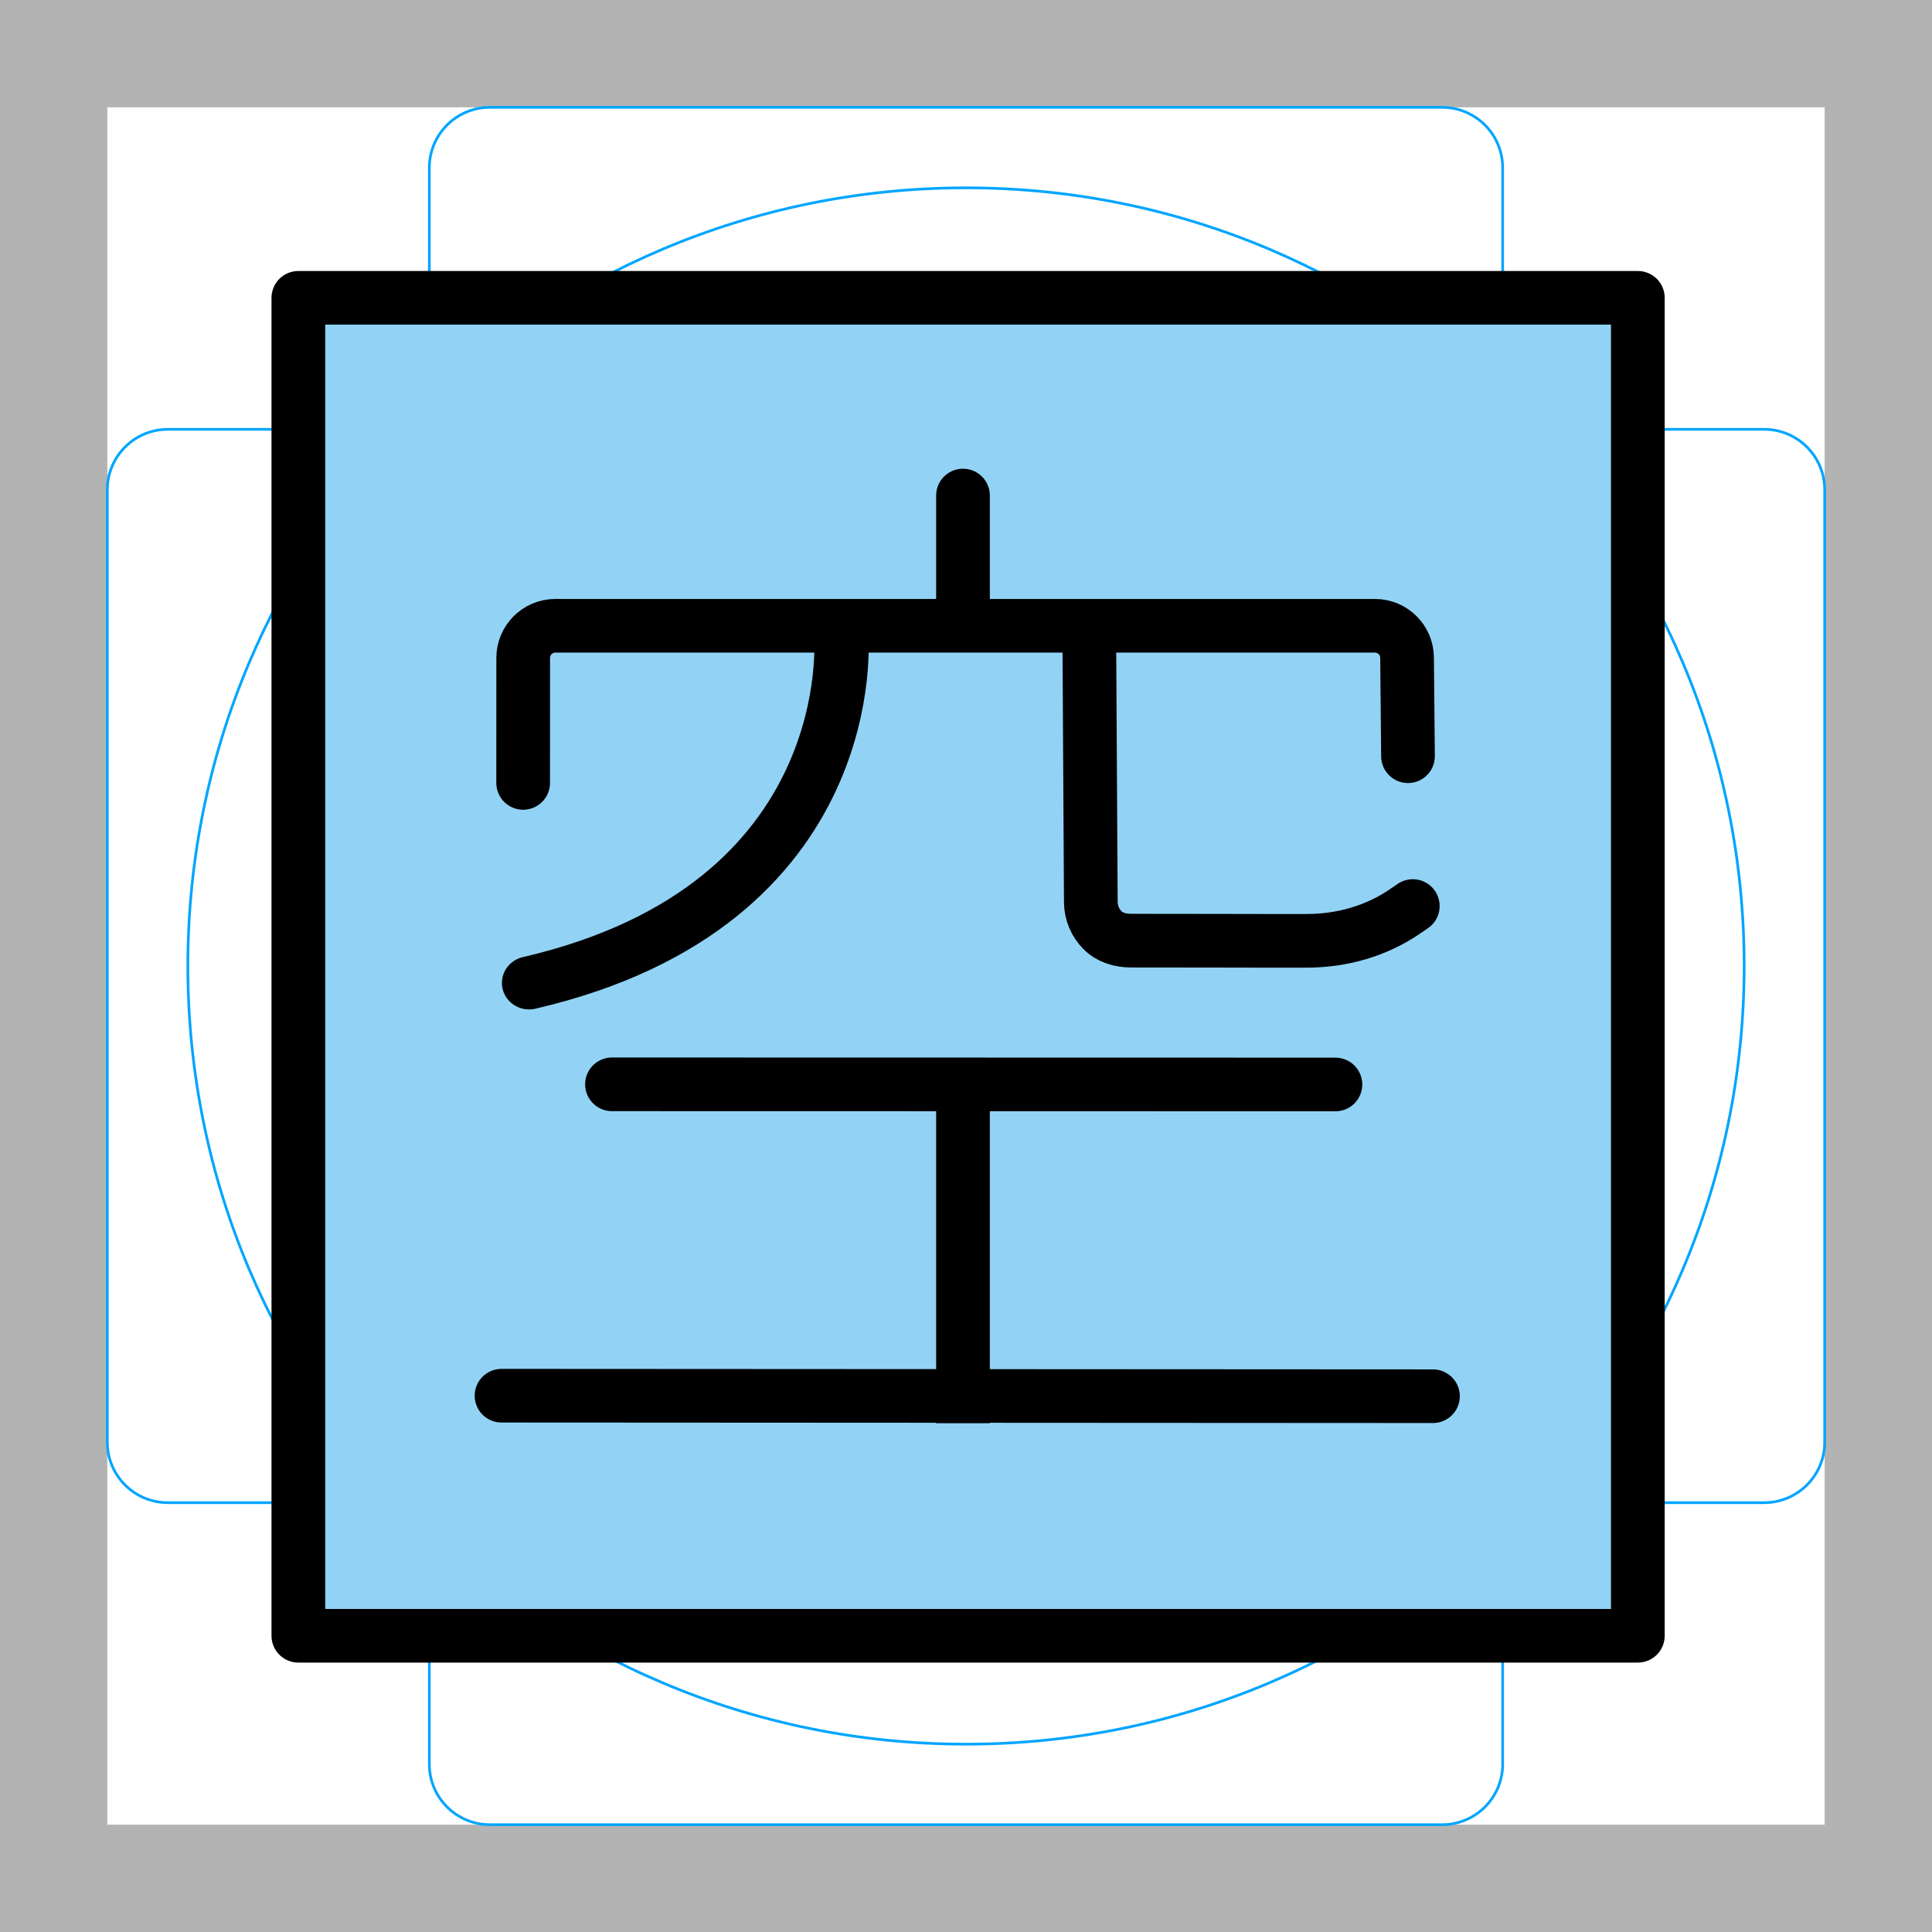
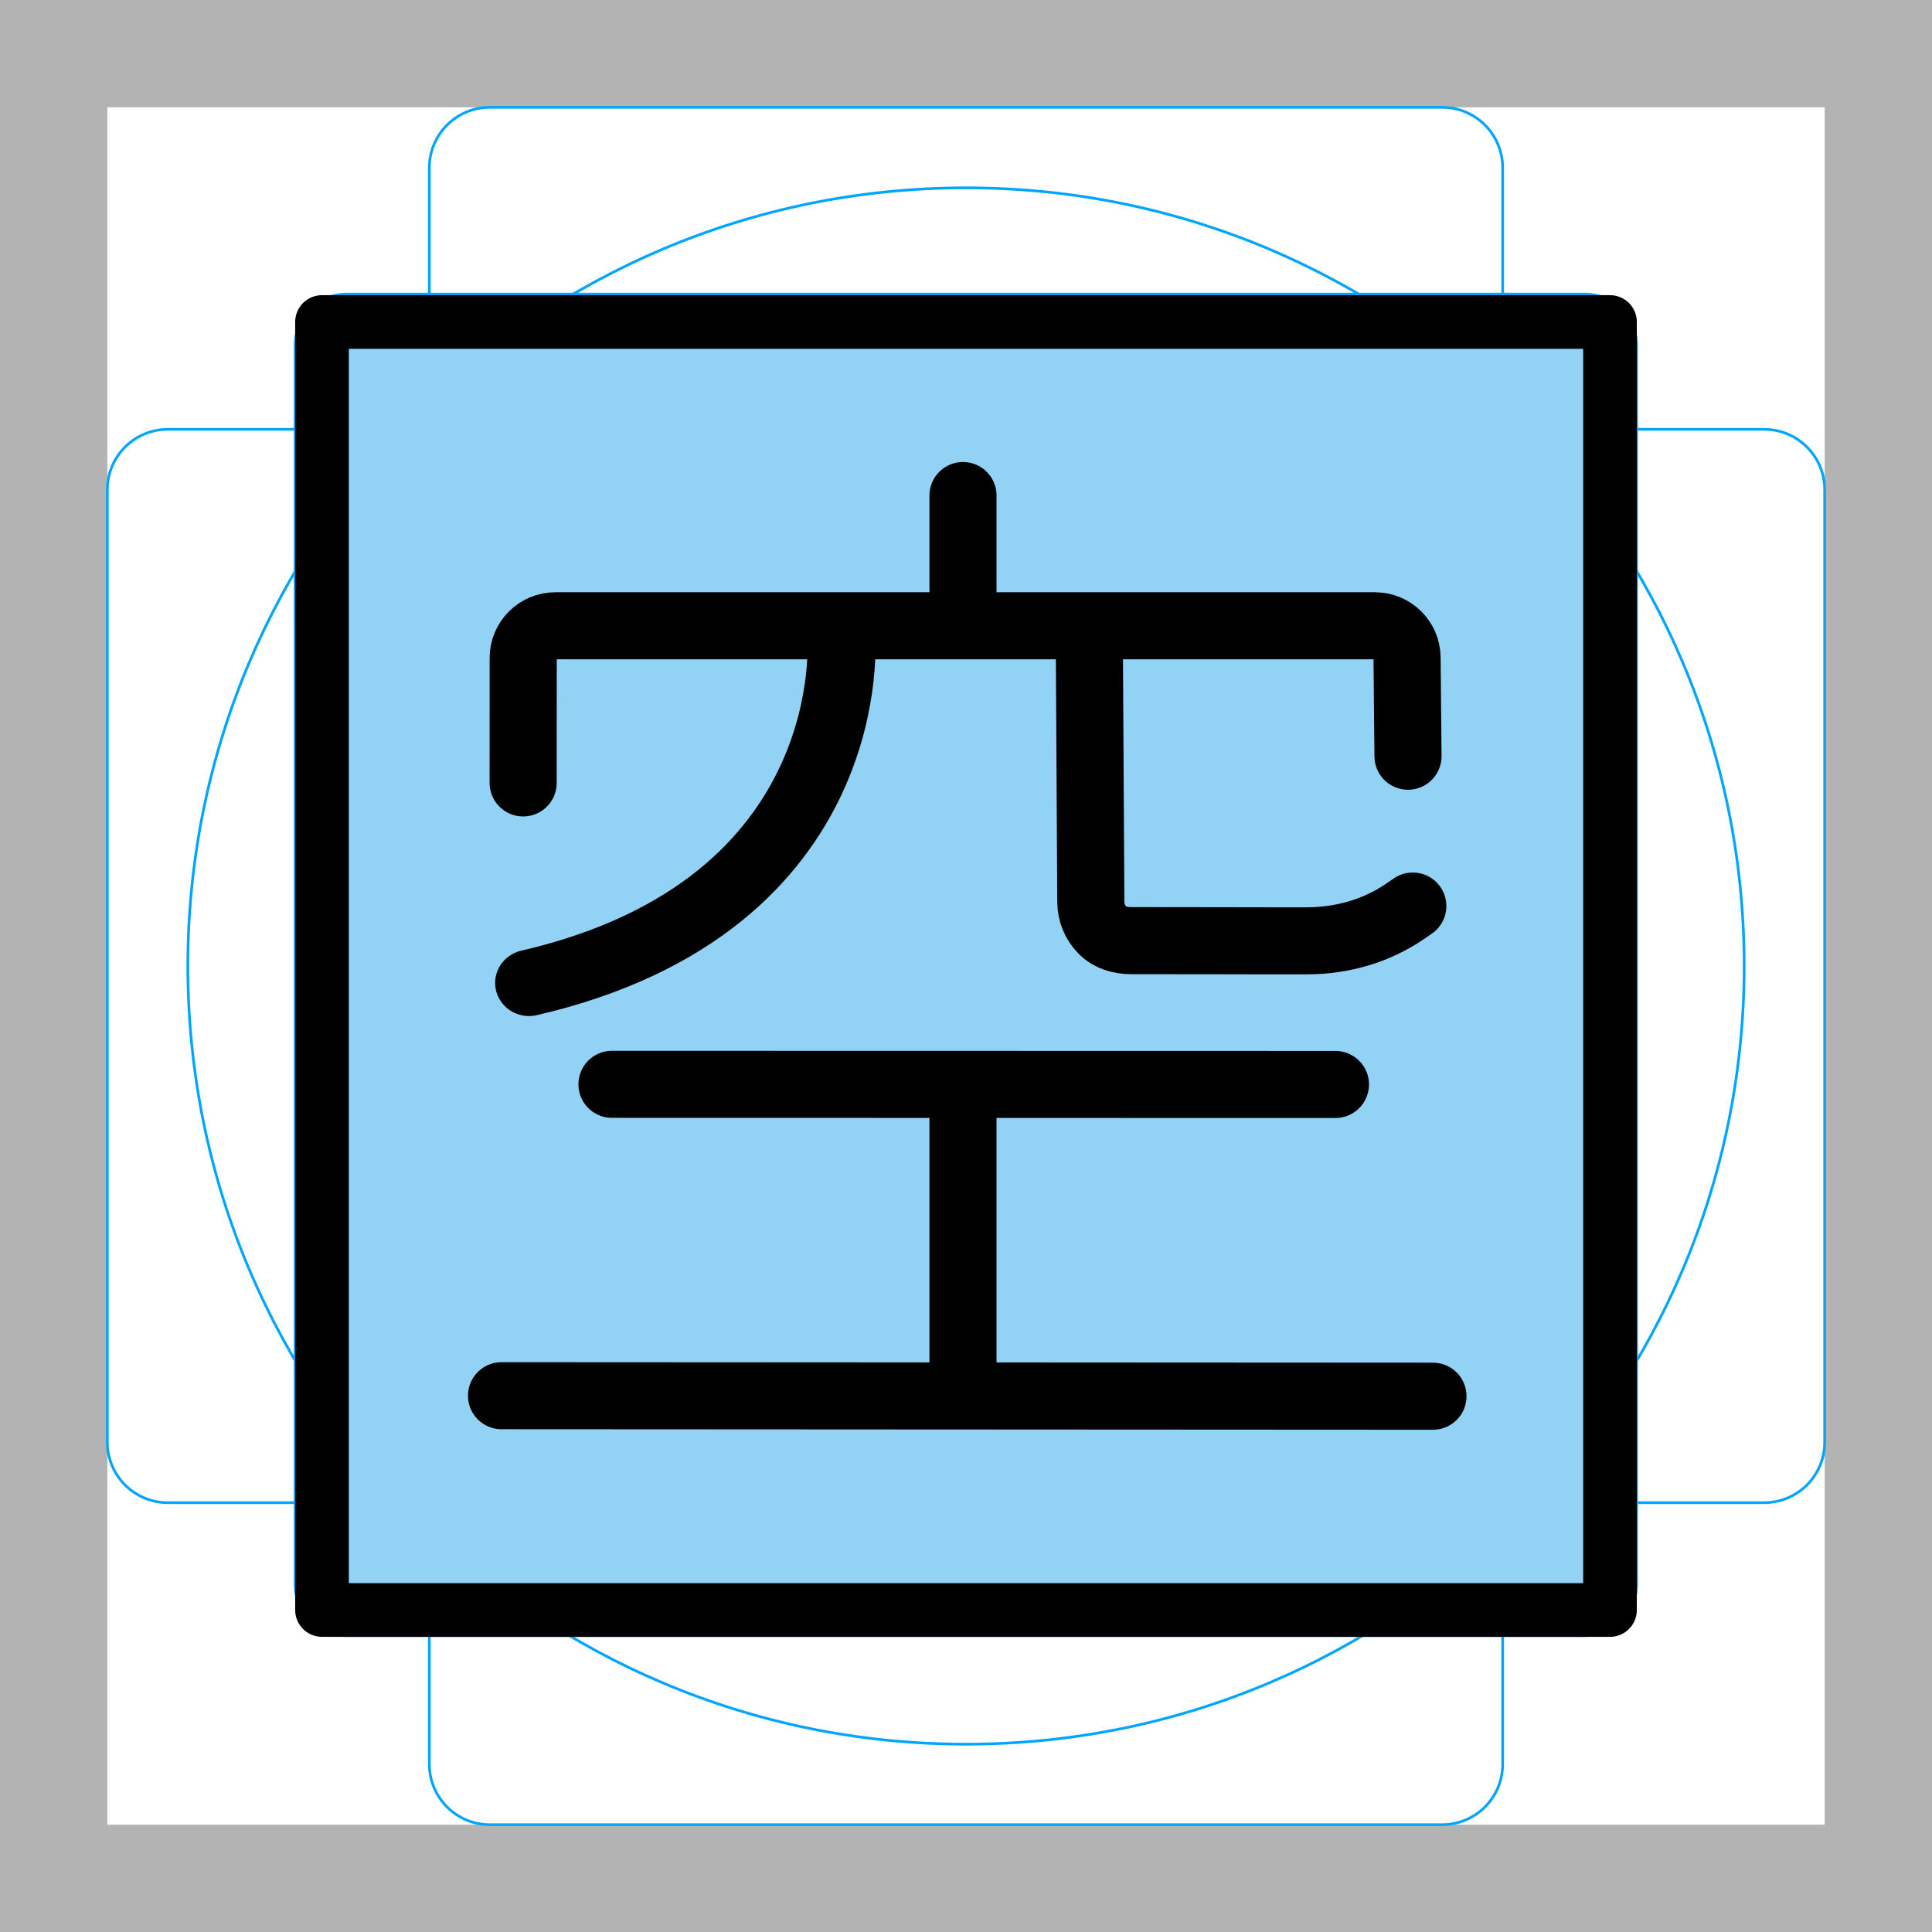
- <svg xmlns="http://www.w3.org/2000/svg" id="emoji" viewBox="0 0 72 72" version="1.1">
+ <svg xmlns="http://www.w3.org/2000/svg" id="emoji" version="1.1" viewBox="0 0 72 72">
  <g id="grid">
-     <path fill="#b3b3b3" d="M68,4V68H4V4H68m4-4H0V72H72V0Z" />
-     <path fill="none" stroke="#00a5ff" stroke-miterlimit="10" stroke-width="0.1" d="m12.92 10.96h46.15a1.923 1.923 0 0 1 1.923 1.923v46.15a1.923 1.923 0 0 1-1.923 1.923h-46.15a1.923 1.923 0 0 1-1.923-1.923v-46.15a1.923 1.923 0 0 1 1.923-1.923z" />
-     <rect x="16" y="4" rx="2.254" width="40" height="64" fill="none" stroke="#00a5ff" stroke-miterlimit="10" stroke-width="0.1" />
-     <rect x="16" y="4" rx="2.254" width="40" height="64" transform="translate(72) rotate(90)" fill="none" stroke="#00a5ff" stroke-miterlimit="10" stroke-width="0.1" />
-     <circle cx="36" cy="36" r="29" fill="none" stroke="#00a5ff" stroke-miterlimit="10" stroke-width="0.1" />
+     <path d="M68,4V68H4V4H68m4-4H0V72H72V0Z" fill="#b3b3b3" />
+     <path d="m12.92 10.96h46.15a1.923 1.923 0 0 1 1.923 1.923v46.15a1.923 1.923 0 0 1-1.923 1.923h-46.15a1.923 1.923 0 0 1-1.923-1.923v-46.15a1.923 1.923 0 0 1 1.923-1.923z" fill="none" stroke="#00a5ff" stroke-miterlimit="10" stroke-width=".1" />
+     <rect x="16" y="4" width="40" height="64" rx="2.254" fill="none" stroke="#00a5ff" stroke-miterlimit="10" stroke-width=".1" />
+     <rect transform="translate(72) rotate(90)" x="16" y="4" width="40" height="64" rx="2.254" fill="none" stroke="#00a5ff" stroke-miterlimit="10" stroke-width=".1" />
+     <circle cx="36" cy="36" r="29" fill="none" stroke="#00a5ff" stroke-miterlimit="10" stroke-width=".1" />
  </g>
  <g id="color" transform="matrix(.2603 0 0 .2601 -90.88 -2.991)">
-     <rect x="391.7" y="54.17" width="191.7" height="191.7" fill="#92d3f5" stroke-width="0" />
-     <path transform="matrix(.9827 0 0 .9827 339.7 -655.9)" fill="none" stroke="#000" stroke-linecap="round" stroke-linejoin="round" stroke-miterlimit="1.5" stroke-width="7.822" d="m168.3 771.6s0.154 26.9 0.224 39.07c9e-3 1.589 0.648 3.029 1.68 4.081 1.07 1.092 2.574 1.548 4.223 1.545 6.806-0.015 18.05 0.043 25.61 0.027 5.114-0.011 10.11-1.433 14.32-4.332 0.649-0.446 1.075-0.739 1.075-0.739" clip-rule="evenodd" />
-     <path transform="matrix(.9816 0 0 .9585 339.8 -635.9)" fill="none" stroke="#000" stroke-linecap="round" stroke-linejoin="round" stroke-miterlimit="1.5" stroke-width="7.925" d="m132.2 770.3s3.543 40.4-45.52 52.06" clip-rule="evenodd" />
-     <path transform="matrix(.9827 0 0 .9827 339.7 -655.9)" fill="none" stroke="#000" stroke-linecap="round" stroke-linejoin="round" stroke-miterlimit="1.5" stroke-width="7.822" d="m149.9 770v-18.6" clip-rule="evenodd" />
-     <path transform="matrix(.9827 0 0 .9827 339.7 -655.9)" fill="none" stroke="#000" stroke-linecap="round" stroke-linejoin="round" stroke-miterlimit="1.5" stroke-width="7.822" d="m85.82 793.3s5e-3 -11.53 7e-3 -18.23c1e-3 -2.586 2.099-4.682 4.685-4.682h119.4c2.57 0 4.66 2.07 4.685 4.64 0.053 5.629 0.136 14.38 0.136 14.38" clip-rule="evenodd" />
-     <path transform="matrix(.9827 0 0 .9827 339.7 -659)" fill="none" stroke="#000" stroke-linecap="square" stroke-linejoin="round" stroke-miterlimit="1.5" stroke-width="7.822" d="m149.9 840.5v45.4" clip-rule="evenodd" />
-     <path transform="matrix(.9827 0 0 .9827 339.7 -659)" fill="none" stroke="#000" stroke-linecap="round" stroke-linejoin="round" stroke-miterlimit="1.5" stroke-width="7.822" d="m98.76 840.4 105.4 0.022" clip-rule="evenodd" />
-     <path transform="matrix(.9827 0 0 .9827 339.7 -659)" fill="none" stroke="#000" stroke-linecap="round" stroke-linejoin="round" stroke-miterlimit="1.5" stroke-width="7.822" d="m82.67 885.8 135.7 0.074" clip-rule="evenodd" />
+     <rect transform="matrix(3.842 0 0 3.845 349.1 11.5)" x="12" y="12" width="48" height="47.83" fill="#92d3f5" />
+     <path transform="matrix(.9827 0 0 .9827 339.7 -655.9)" d="m168.3 771.6s0.154 26.9 0.224 39.07c9e-3 1.589 0.648 3.029 1.68 4.081 1.07 1.092 2.574 1.548 4.223 1.545 6.806-0.015 18.05 0.043 25.61 0.027 5.114-0.011 10.11-1.433 14.32-4.332 0.649-0.446 1.075-0.739 1.075-0.739" clip-rule="evenodd" fill="none" stroke="#000" stroke-linecap="round" stroke-linejoin="round" stroke-miterlimit="1.5" stroke-width="9.777" />
+     <path transform="matrix(.9816 0 0 .9585 339.8 -635.9)" d="m132.2 770.3s3.543 40.4-45.52 52.06" clip-rule="evenodd" fill="none" stroke="#000" stroke-linecap="round" stroke-linejoin="round" stroke-miterlimit="1.5" stroke-width="9.905" />
+     <path transform="matrix(.9827 0 0 .9827 339.7 -655.9)" d="m149.9 770v-18.6" clip-rule="evenodd" fill="none" stroke="#000" stroke-linecap="round" stroke-linejoin="round" stroke-miterlimit="1.5" stroke-width="9.777" />
+     <path transform="matrix(.9827 0 0 .9827 339.7 -655.9)" d="m85.82 793.3s5e-3 -11.53 7e-3 -18.23c1e-3 -2.586 2.099-4.682 4.685-4.682h119.4c2.57 0 4.66 2.07 4.685 4.64 0.053 5.629 0.136 14.38 0.136 14.38" clip-rule="evenodd" fill="none" stroke="#000" stroke-linecap="round" stroke-linejoin="round" stroke-miterlimit="1.5" stroke-width="9.777" />
+     <path transform="matrix(.9827 0 0 .9827 339.7 -659)" d="m149.9 840.5v43.44" clip-rule="evenodd" fill="none" stroke="#000" stroke-linejoin="round" stroke-miterlimit="1.5" stroke-width="9.777" />
+     <path transform="matrix(.9827 0 0 .9827 339.7 -659)" d="m98.76 840.4 105.4 0.022" clip-rule="evenodd" fill="none" stroke="#000" stroke-linecap="round" stroke-linejoin="round" stroke-miterlimit="1.5" stroke-width="9.777" />
+     <path transform="matrix(.9827 0 0 .9827 339.7 -659)" d="m82.67 885.8 135.7 0.074" clip-rule="evenodd" fill="none" stroke="#000" stroke-linecap="round" stroke-linejoin="round" stroke-miterlimit="1.5" stroke-width="9.777" />
  </g>
  <g id="line" transform="translate(0 .002396)">
-     <rect x="391.7" y="54.17" width="191.7" height="191.7" transform="matrix(.2604 0 0 .2601 -90.88 -2.993)" fill="none" stroke="#000" stroke-linecap="round" stroke-linejoin="round" stroke-miterlimit="1.5" stroke-width="7.685" clip-rule="evenodd" />
+     <rect transform="translate(0 -.002396)" x="12" y="12" width="48" height="48" fill="none" stroke="#000" stroke-linecap="round" stroke-linejoin="round" stroke-width="2" />
  </g>
</svg>
